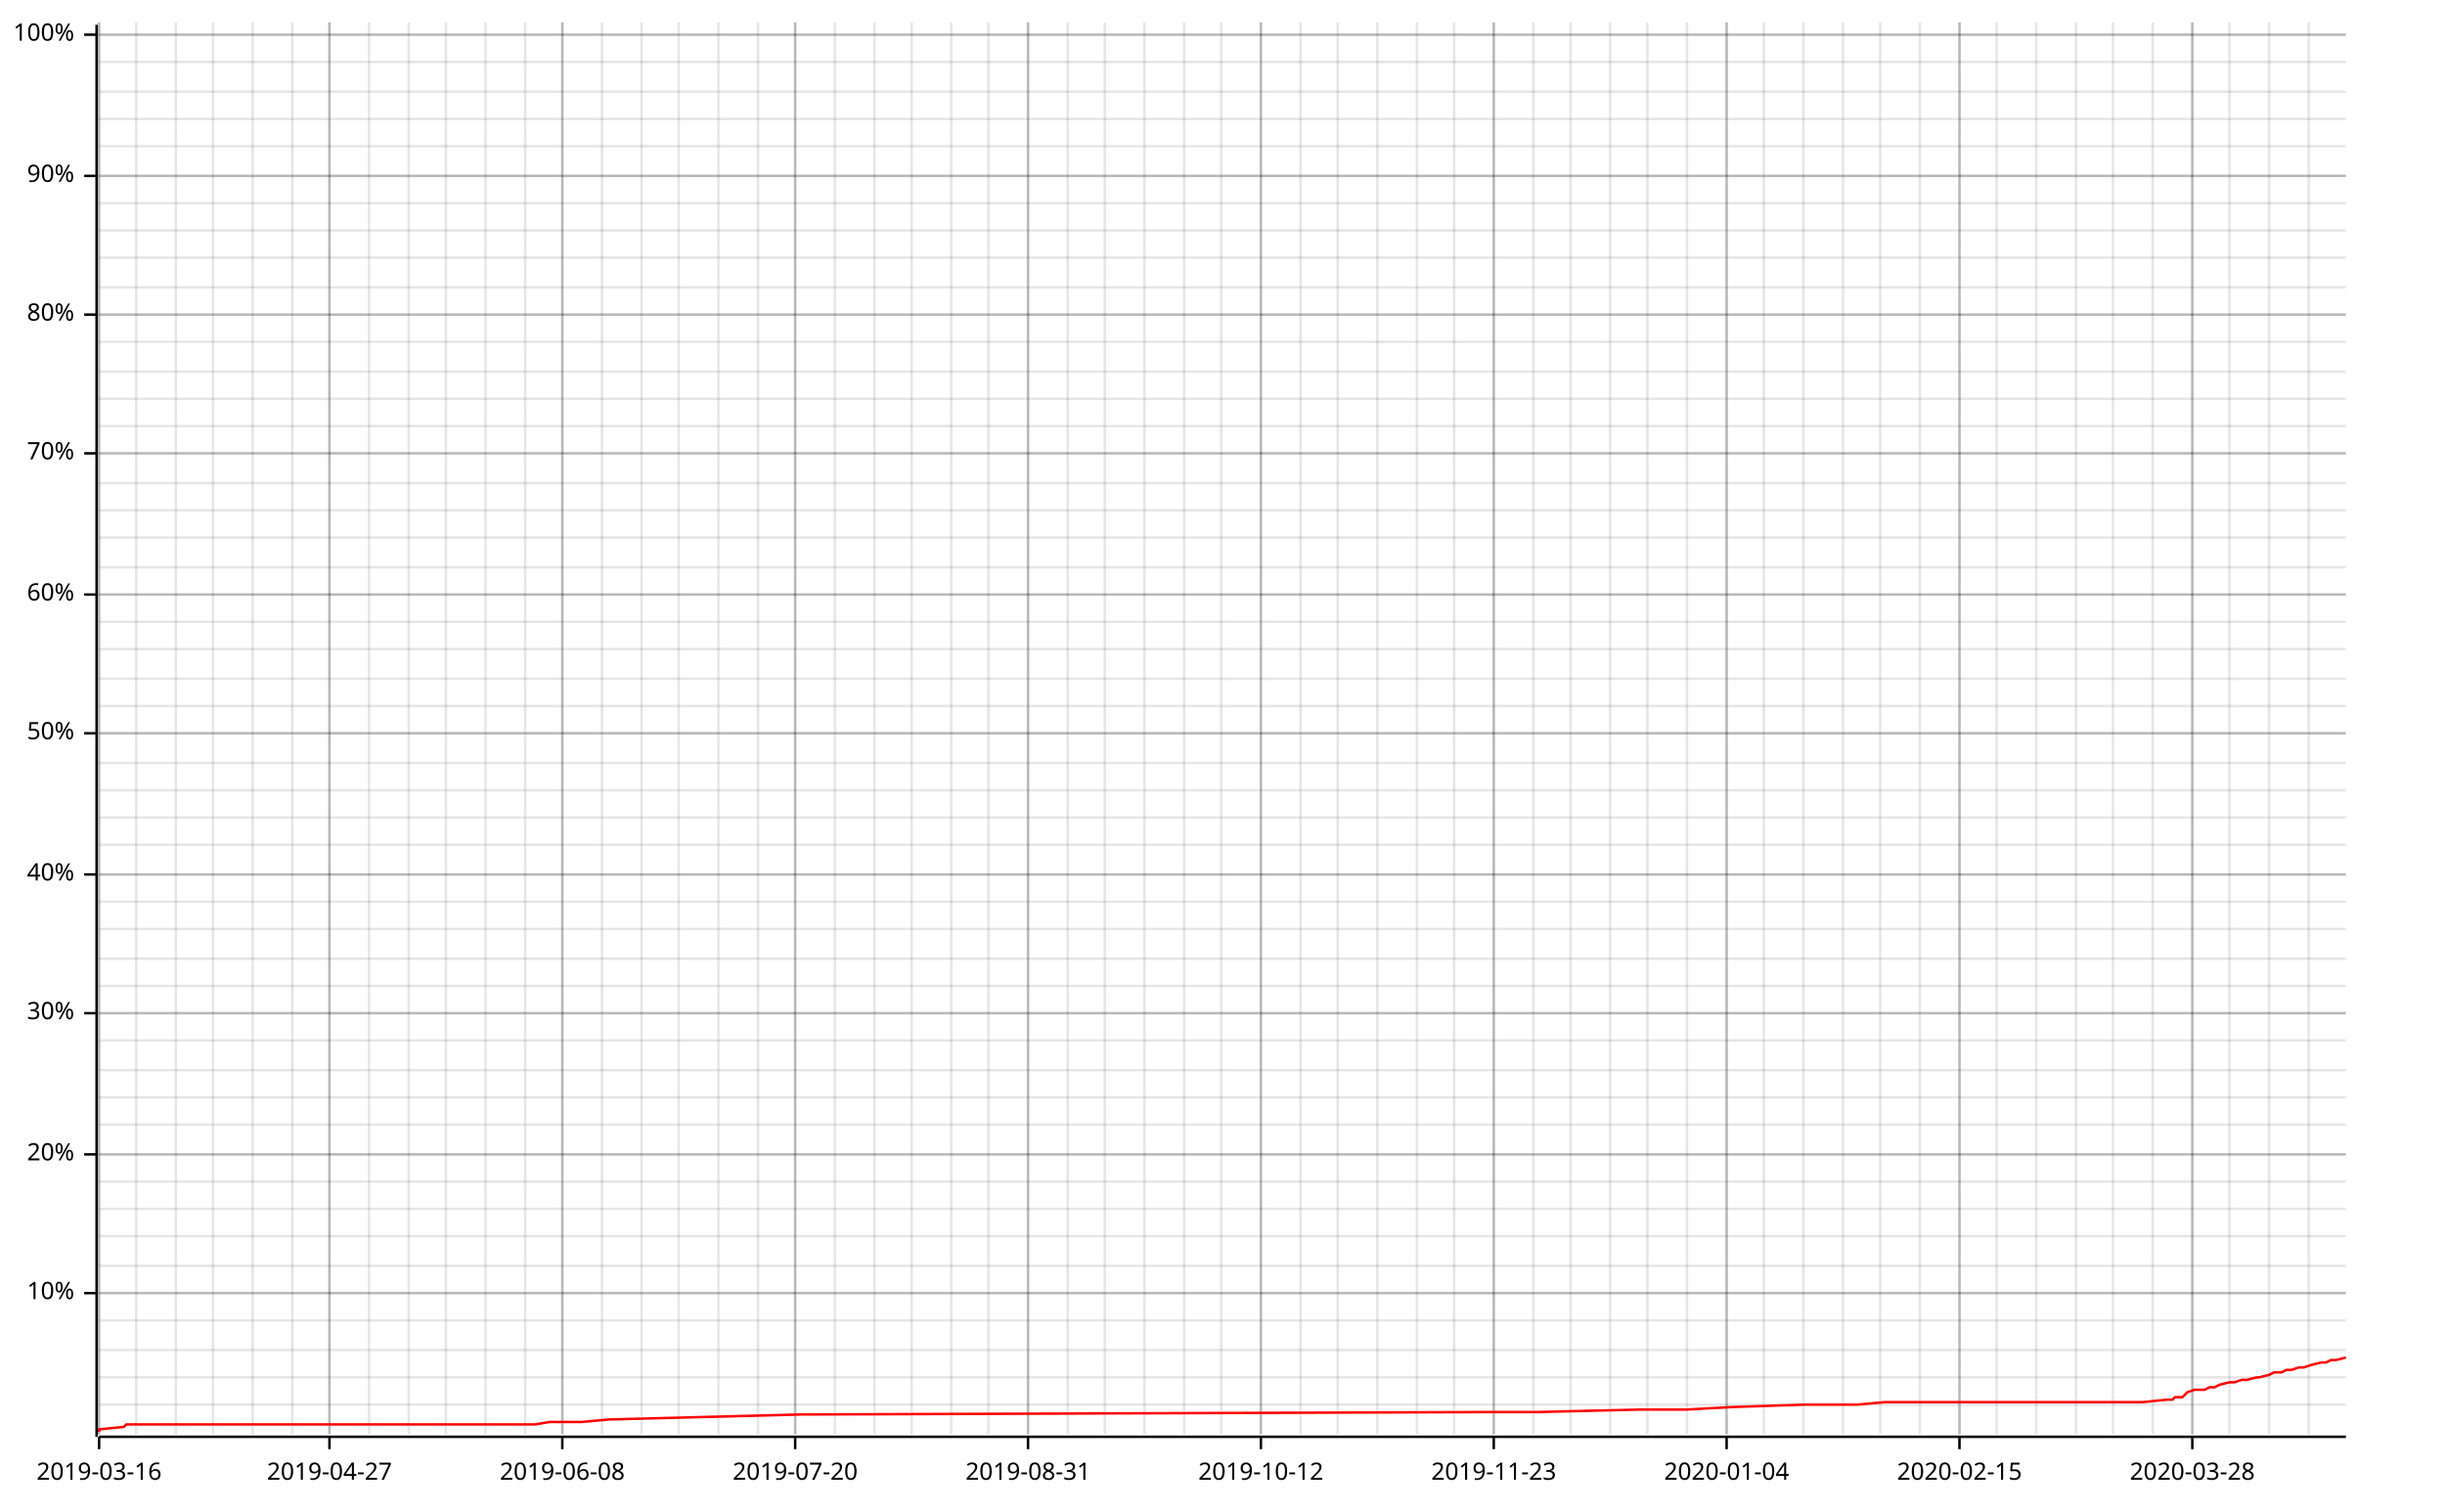
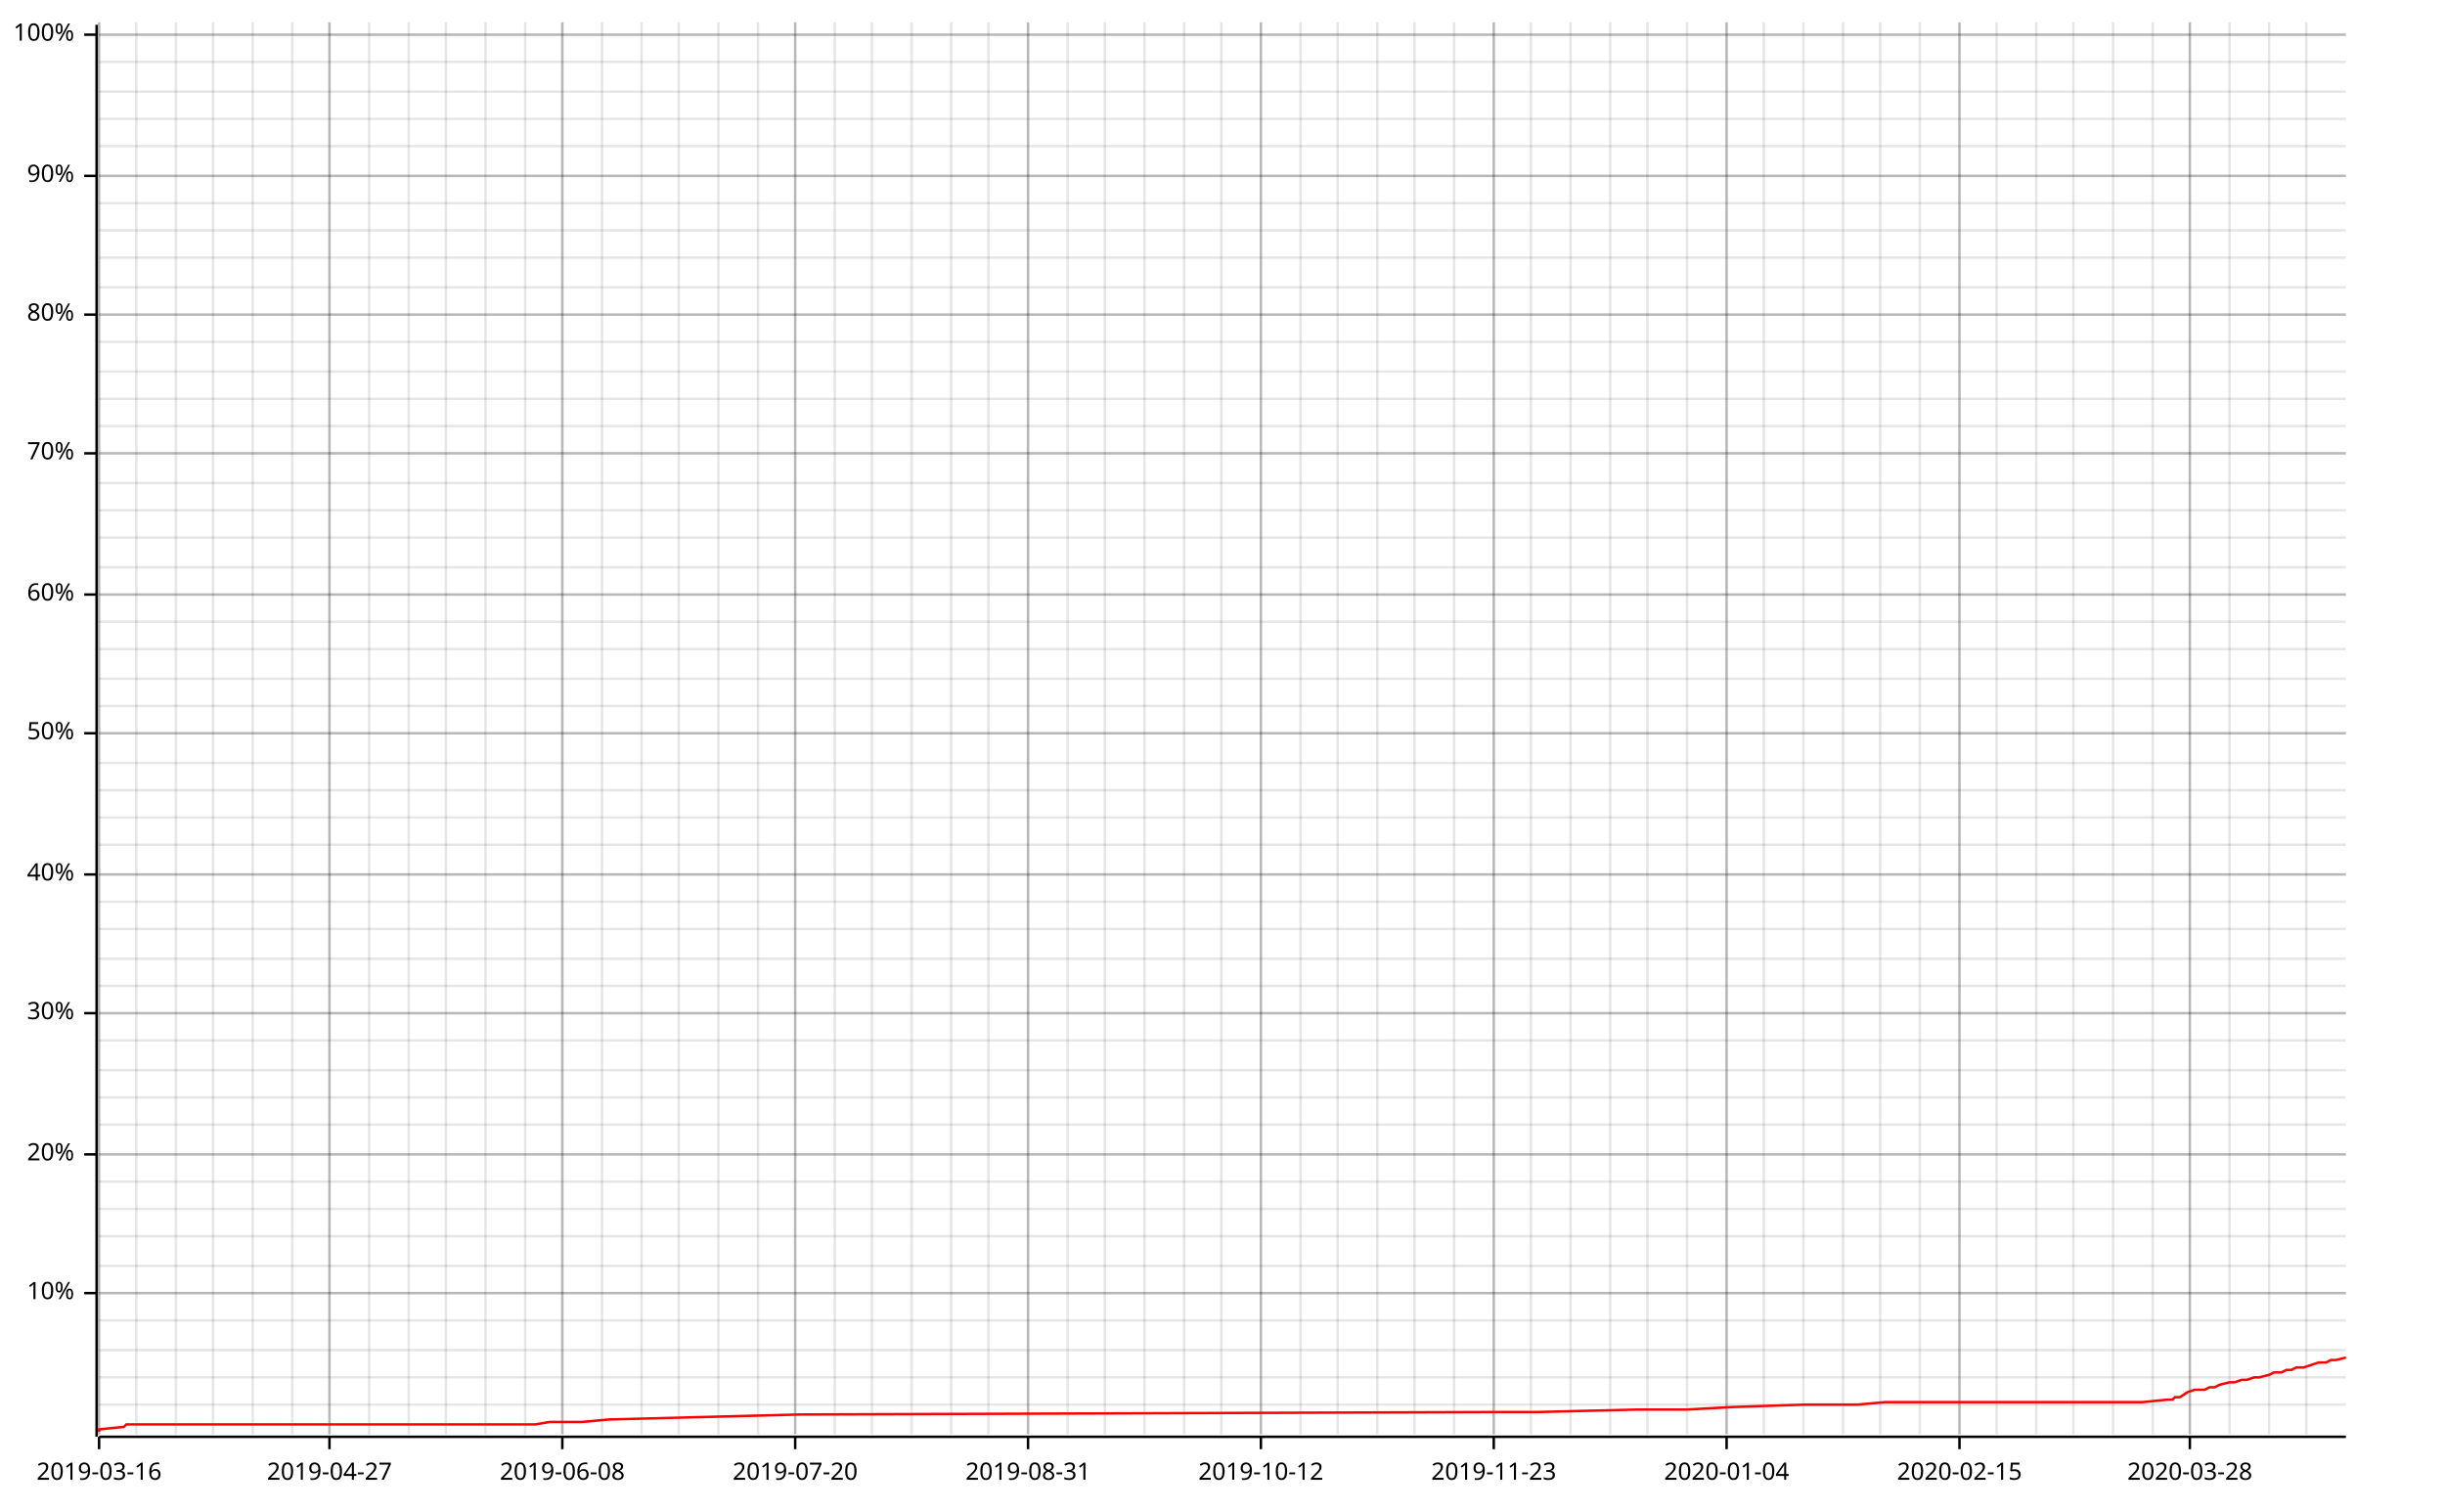
<svg xmlns="http://www.w3.org/2000/svg" width="987" height="610">
  <line opacity="0.1" stroke="#000000" stroke-width="1" x1="40" y1="579" x2="40" y2="9" />
  <line opacity="0.1" stroke="#000000" stroke-width="1" x1="55" y1="579" x2="55" y2="9" />
  <line opacity="0.1" stroke="#000000" stroke-width="1" x1="71" y1="579" x2="71" y2="9" />
  <line opacity="0.1" stroke="#000000" stroke-width="1" x1="86" y1="579" x2="86" y2="9" />
  <line opacity="0.1" stroke="#000000" stroke-width="1" x1="102" y1="579" x2="102" y2="9" />
  <line opacity="0.1" stroke="#000000" stroke-width="1" x1="118" y1="579" x2="118" y2="9" />
  <line opacity="0.1" stroke="#000000" stroke-width="1" x1="133" y1="579" x2="133" y2="9" />
  <line opacity="0.1" stroke="#000000" stroke-width="1" x1="149" y1="579" x2="149" y2="9" />
  <line opacity="0.1" stroke="#000000" stroke-width="1" x1="165" y1="579" x2="165" y2="9" />
  <line opacity="0.1" stroke="#000000" stroke-width="1" x1="180" y1="579" x2="180" y2="9" />
  <line opacity="0.1" stroke="#000000" stroke-width="1" x1="196" y1="579" x2="196" y2="9" />
  <line opacity="0.1" stroke="#000000" stroke-width="1" x1="212" y1="579" x2="212" y2="9" />
  <line opacity="0.1" stroke="#000000" stroke-width="1" x1="227" y1="579" x2="227" y2="9" />
  <line opacity="0.1" stroke="#000000" stroke-width="1" x1="243" y1="579" x2="243" y2="9" />
  <line opacity="0.1" stroke="#000000" stroke-width="1" x1="259" y1="579" x2="259" y2="9" />
  <line opacity="0.1" stroke="#000000" stroke-width="1" x1="274" y1="579" x2="274" y2="9" />
  <line opacity="0.1" stroke="#000000" stroke-width="1" x1="290" y1="579" x2="290" y2="9" />
  <line opacity="0.1" stroke="#000000" stroke-width="1" x1="306" y1="579" x2="306" y2="9" />
  <line opacity="0.1" stroke="#000000" stroke-width="1" x1="321" y1="579" x2="321" y2="9" />
  <line opacity="0.1" stroke="#000000" stroke-width="1" x1="337" y1="579" x2="337" y2="9" />
-   <line opacity="0.1" stroke="#000000" stroke-width="1" x1="353" y1="579" x2="353" y2="9" />
+   <line opacity="0.1" stroke="#000000" stroke-width="1" x1="352" y1="579" x2="352" y2="9" />
  <line opacity="0.1" stroke="#000000" stroke-width="1" x1="368" y1="579" x2="368" y2="9" />
  <line opacity="0.1" stroke="#000000" stroke-width="1" x1="384" y1="579" x2="384" y2="9" />
  <line opacity="0.1" stroke="#000000" stroke-width="1" x1="399" y1="579" x2="399" y2="9" />
  <line opacity="0.1" stroke="#000000" stroke-width="1" x1="415" y1="579" x2="415" y2="9" />
  <line opacity="0.1" stroke="#000000" stroke-width="1" x1="431" y1="579" x2="431" y2="9" />
  <line opacity="0.1" stroke="#000000" stroke-width="1" x1="446" y1="579" x2="446" y2="9" />
  <line opacity="0.1" stroke="#000000" stroke-width="1" x1="462" y1="579" x2="462" y2="9" />
  <line opacity="0.1" stroke="#000000" stroke-width="1" x1="478" y1="579" x2="478" y2="9" />
  <line opacity="0.1" stroke="#000000" stroke-width="1" x1="493" y1="579" x2="493" y2="9" />
  <line opacity="0.1" stroke="#000000" stroke-width="1" x1="509" y1="579" x2="509" y2="9" />
  <line opacity="0.1" stroke="#000000" stroke-width="1" x1="525" y1="579" x2="525" y2="9" />
  <line opacity="0.1" stroke="#000000" stroke-width="1" x1="540" y1="579" x2="540" y2="9" />
  <line opacity="0.1" stroke="#000000" stroke-width="1" x1="556" y1="579" x2="556" y2="9" />
-   <line opacity="0.1" stroke="#000000" stroke-width="1" x1="572" y1="579" x2="572" y2="9" />
+   <line opacity="0.1" stroke="#000000" stroke-width="1" x1="571" y1="579" x2="571" y2="9" />
  <line opacity="0.1" stroke="#000000" stroke-width="1" x1="587" y1="579" x2="587" y2="9" />
  <line opacity="0.1" stroke="#000000" stroke-width="1" x1="603" y1="579" x2="603" y2="9" />
-   <line opacity="0.1" stroke="#000000" stroke-width="1" x1="619" y1="579" x2="619" y2="9" />
+   <line opacity="0.1" stroke="#000000" stroke-width="1" x1="618" y1="579" x2="618" y2="9" />
  <line opacity="0.1" stroke="#000000" stroke-width="1" x1="634" y1="579" x2="634" y2="9" />
  <line opacity="0.1" stroke="#000000" stroke-width="1" x1="650" y1="579" x2="650" y2="9" />
  <line opacity="0.1" stroke="#000000" stroke-width="1" x1="665" y1="579" x2="665" y2="9" />
  <line opacity="0.1" stroke="#000000" stroke-width="1" x1="681" y1="579" x2="681" y2="9" />
  <line opacity="0.1" stroke="#000000" stroke-width="1" x1="697" y1="579" x2="697" y2="9" />
  <line opacity="0.1" stroke="#000000" stroke-width="1" x1="712" y1="579" x2="712" y2="9" />
  <line opacity="0.1" stroke="#000000" stroke-width="1" x1="728" y1="579" x2="728" y2="9" />
  <line opacity="0.1" stroke="#000000" stroke-width="1" x1="744" y1="579" x2="744" y2="9" />
  <line opacity="0.1" stroke="#000000" stroke-width="1" x1="759" y1="579" x2="759" y2="9" />
  <line opacity="0.1" stroke="#000000" stroke-width="1" x1="775" y1="579" x2="775" y2="9" />
  <line opacity="0.1" stroke="#000000" stroke-width="1" x1="791" y1="579" x2="791" y2="9" />
  <line opacity="0.1" stroke="#000000" stroke-width="1" x1="806" y1="579" x2="806" y2="9" />
  <line opacity="0.1" stroke="#000000" stroke-width="1" x1="822" y1="579" x2="822" y2="9" />
-   <line opacity="0.1" stroke="#000000" stroke-width="1" x1="838" y1="579" x2="838" y2="9" />
+   <line opacity="0.1" stroke="#000000" stroke-width="1" x1="837" y1="579" x2="837" y2="9" />
  <line opacity="0.1" stroke="#000000" stroke-width="1" x1="853" y1="579" x2="853" y2="9" />
  <line opacity="0.1" stroke="#000000" stroke-width="1" x1="869" y1="579" x2="869" y2="9" />
-   <line opacity="0.1" stroke="#000000" stroke-width="1" x1="885" y1="579" x2="885" y2="9" />
+   <line opacity="0.1" stroke="#000000" stroke-width="1" x1="884" y1="579" x2="884" y2="9" />
  <line opacity="0.1" stroke="#000000" stroke-width="1" x1="900" y1="579" x2="900" y2="9" />
  <line opacity="0.1" stroke="#000000" stroke-width="1" x1="916" y1="579" x2="916" y2="9" />
-   <line opacity="0.1" stroke="#000000" stroke-width="1" x1="932" y1="579" x2="932" y2="9" />
+   <line opacity="0.1" stroke="#000000" stroke-width="1" x1="931" y1="579" x2="931" y2="9" />
  <line opacity="0.1" stroke="#000000" stroke-width="1" x1="40" y1="567" x2="947" y2="567" />
  <line opacity="0.1" stroke="#000000" stroke-width="1" x1="40" y1="556" x2="947" y2="556" />
  <line opacity="0.1" stroke="#000000" stroke-width="1" x1="40" y1="545" x2="947" y2="545" />
  <line opacity="0.1" stroke="#000000" stroke-width="1" x1="40" y1="533" x2="947" y2="533" />
  <line opacity="0.1" stroke="#000000" stroke-width="1" x1="40" y1="522" x2="947" y2="522" />
  <line opacity="0.1" stroke="#000000" stroke-width="1" x1="40" y1="511" x2="947" y2="511" />
  <line opacity="0.1" stroke="#000000" stroke-width="1" x1="40" y1="499" x2="947" y2="499" />
  <line opacity="0.1" stroke="#000000" stroke-width="1" x1="40" y1="488" x2="947" y2="488" />
  <line opacity="0.1" stroke="#000000" stroke-width="1" x1="40" y1="477" x2="947" y2="477" />
  <line opacity="0.1" stroke="#000000" stroke-width="1" x1="40" y1="466" x2="947" y2="466" />
  <line opacity="0.1" stroke="#000000" stroke-width="1" x1="40" y1="454" x2="947" y2="454" />
  <line opacity="0.1" stroke="#000000" stroke-width="1" x1="40" y1="443" x2="947" y2="443" />
  <line opacity="0.1" stroke="#000000" stroke-width="1" x1="40" y1="432" x2="947" y2="432" />
  <line opacity="0.1" stroke="#000000" stroke-width="1" x1="40" y1="420" x2="947" y2="420" />
  <line opacity="0.1" stroke="#000000" stroke-width="1" x1="40" y1="409" x2="947" y2="409" />
  <line opacity="0.1" stroke="#000000" stroke-width="1" x1="40" y1="398" x2="947" y2="398" />
  <line opacity="0.1" stroke="#000000" stroke-width="1" x1="40" y1="387" x2="947" y2="387" />
  <line opacity="0.1" stroke="#000000" stroke-width="1" x1="40" y1="375" x2="947" y2="375" />
  <line opacity="0.1" stroke="#000000" stroke-width="1" x1="40" y1="364" x2="947" y2="364" />
  <line opacity="0.1" stroke="#000000" stroke-width="1" x1="40" y1="353" x2="947" y2="353" />
  <line opacity="0.1" stroke="#000000" stroke-width="1" x1="40" y1="341" x2="947" y2="341" />
  <line opacity="0.1" stroke="#000000" stroke-width="1" x1="40" y1="330" x2="947" y2="330" />
  <line opacity="0.1" stroke="#000000" stroke-width="1" x1="40" y1="319" x2="947" y2="319" />
  <line opacity="0.1" stroke="#000000" stroke-width="1" x1="40" y1="308" x2="947" y2="308" />
  <line opacity="0.1" stroke="#000000" stroke-width="1" x1="40" y1="296" x2="947" y2="296" />
  <line opacity="0.1" stroke="#000000" stroke-width="1" x1="40" y1="285" x2="947" y2="285" />
  <line opacity="0.1" stroke="#000000" stroke-width="1" x1="40" y1="274" x2="947" y2="274" />
  <line opacity="0.1" stroke="#000000" stroke-width="1" x1="40" y1="262" x2="947" y2="262" />
  <line opacity="0.1" stroke="#000000" stroke-width="1" x1="40" y1="251" x2="947" y2="251" />
  <line opacity="0.1" stroke="#000000" stroke-width="1" x1="40" y1="240" x2="947" y2="240" />
  <line opacity="0.1" stroke="#000000" stroke-width="1" x1="40" y1="229" x2="947" y2="229" />
  <line opacity="0.1" stroke="#000000" stroke-width="1" x1="40" y1="217" x2="947" y2="217" />
  <line opacity="0.1" stroke="#000000" stroke-width="1" x1="40" y1="206" x2="947" y2="206" />
  <line opacity="0.1" stroke="#000000" stroke-width="1" x1="40" y1="195" x2="947" y2="195" />
  <line opacity="0.1" stroke="#000000" stroke-width="1" x1="40" y1="183" x2="947" y2="183" />
  <line opacity="0.1" stroke="#000000" stroke-width="1" x1="40" y1="172" x2="947" y2="172" />
  <line opacity="0.1" stroke="#000000" stroke-width="1" x1="40" y1="161" x2="947" y2="161" />
  <line opacity="0.1" stroke="#000000" stroke-width="1" x1="40" y1="150" x2="947" y2="150" />
  <line opacity="0.1" stroke="#000000" stroke-width="1" x1="40" y1="138" x2="947" y2="138" />
  <line opacity="0.1" stroke="#000000" stroke-width="1" x1="40" y1="127" x2="947" y2="127" />
  <line opacity="0.1" stroke="#000000" stroke-width="1" x1="40" y1="116" x2="947" y2="116" />
  <line opacity="0.1" stroke="#000000" stroke-width="1" x1="40" y1="104" x2="947" y2="104" />
  <line opacity="0.1" stroke="#000000" stroke-width="1" x1="40" y1="93" x2="947" y2="93" />
  <line opacity="0.1" stroke="#000000" stroke-width="1" x1="40" y1="82" x2="947" y2="82" />
  <line opacity="0.1" stroke="#000000" stroke-width="1" x1="40" y1="71" x2="947" y2="71" />
  <line opacity="0.1" stroke="#000000" stroke-width="1" x1="40" y1="59" x2="947" y2="59" />
  <line opacity="0.1" stroke="#000000" stroke-width="1" x1="40" y1="48" x2="947" y2="48" />
  <line opacity="0.1" stroke="#000000" stroke-width="1" x1="40" y1="37" x2="947" y2="37" />
  <line opacity="0.1" stroke="#000000" stroke-width="1" x1="40" y1="25" x2="947" y2="25" />
  <line opacity="0.1" stroke="#000000" stroke-width="1" x1="40" y1="14" x2="947" y2="14" />
  <line opacity="0.2" stroke="#000000" stroke-width="1" x1="40" y1="579" x2="40" y2="9" />
  <line opacity="0.2" stroke="#000000" stroke-width="1" x1="133" y1="579" x2="133" y2="9" />
  <line opacity="0.2" stroke="#000000" stroke-width="1" x1="227" y1="579" x2="227" y2="9" />
  <line opacity="0.2" stroke="#000000" stroke-width="1" x1="321" y1="579" x2="321" y2="9" />
  <line opacity="0.2" stroke="#000000" stroke-width="1" x1="415" y1="579" x2="415" y2="9" />
  <line opacity="0.2" stroke="#000000" stroke-width="1" x1="509" y1="579" x2="509" y2="9" />
  <line opacity="0.2" stroke="#000000" stroke-width="1" x1="603" y1="579" x2="603" y2="9" />
  <line opacity="0.2" stroke="#000000" stroke-width="1" x1="697" y1="579" x2="697" y2="9" />
  <line opacity="0.2" stroke="#000000" stroke-width="1" x1="791" y1="579" x2="791" y2="9" />
-   <line opacity="0.2" stroke="#000000" stroke-width="1" x1="885" y1="579" x2="885" y2="9" />
+   <line opacity="0.2" stroke="#000000" stroke-width="1" x1="884" y1="579" x2="884" y2="9" />
  <line opacity="0.2" stroke="#000000" stroke-width="1" x1="40" y1="522" x2="947" y2="522" />
  <line opacity="0.2" stroke="#000000" stroke-width="1" x1="40" y1="466" x2="947" y2="466" />
  <line opacity="0.2" stroke="#000000" stroke-width="1" x1="40" y1="409" x2="947" y2="409" />
  <line opacity="0.2" stroke="#000000" stroke-width="1" x1="40" y1="353" x2="947" y2="353" />
  <line opacity="0.2" stroke="#000000" stroke-width="1" x1="40" y1="296" x2="947" y2="296" />
  <line opacity="0.2" stroke="#000000" stroke-width="1" x1="40" y1="240" x2="947" y2="240" />
  <line opacity="0.2" stroke="#000000" stroke-width="1" x1="40" y1="183" x2="947" y2="183" />
  <line opacity="0.2" stroke="#000000" stroke-width="1" x1="40" y1="127" x2="947" y2="127" />
  <line opacity="0.2" stroke="#000000" stroke-width="1" x1="40" y1="71" x2="947" y2="71" />
  <line opacity="0.2" stroke="#000000" stroke-width="1" x1="40" y1="14" x2="947" y2="14" />
  <polyline fill="none" opacity="1" stroke="#000000" stroke-width="1" points="39,10 39,580 " />
  <text x="30" y="522" dy="0.5ex" text-anchor="end" font-family="sans-serif" font-size="9.677" opacity="1" fill="#000000">
10%
</text>
  <polyline fill="none" opacity="1" stroke="#000000" stroke-width="1" points="34,522 39,522 " />
  <text x="30" y="466" dy="0.5ex" text-anchor="end" font-family="sans-serif" font-size="9.677" opacity="1" fill="#000000">
20%
</text>
  <polyline fill="none" opacity="1" stroke="#000000" stroke-width="1" points="34,466 39,466 " />
  <text x="30" y="409" dy="0.5ex" text-anchor="end" font-family="sans-serif" font-size="9.677" opacity="1" fill="#000000">
30%
</text>
  <polyline fill="none" opacity="1" stroke="#000000" stroke-width="1" points="34,409 39,409 " />
  <text x="30" y="353" dy="0.5ex" text-anchor="end" font-family="sans-serif" font-size="9.677" opacity="1" fill="#000000">
40%
</text>
  <polyline fill="none" opacity="1" stroke="#000000" stroke-width="1" points="34,353 39,353 " />
  <text x="30" y="296" dy="0.5ex" text-anchor="end" font-family="sans-serif" font-size="9.677" opacity="1" fill="#000000">
50%
</text>
  <polyline fill="none" opacity="1" stroke="#000000" stroke-width="1" points="34,296 39,296 " />
  <text x="30" y="240" dy="0.5ex" text-anchor="end" font-family="sans-serif" font-size="9.677" opacity="1" fill="#000000">
60%
</text>
  <polyline fill="none" opacity="1" stroke="#000000" stroke-width="1" points="34,240 39,240 " />
  <text x="30" y="183" dy="0.5ex" text-anchor="end" font-family="sans-serif" font-size="9.677" opacity="1" fill="#000000">
70%
</text>
  <polyline fill="none" opacity="1" stroke="#000000" stroke-width="1" points="34,183 39,183 " />
  <text x="30" y="127" dy="0.5ex" text-anchor="end" font-family="sans-serif" font-size="9.677" opacity="1" fill="#000000">
80%
</text>
  <polyline fill="none" opacity="1" stroke="#000000" stroke-width="1" points="34,127 39,127 " />
  <text x="30" y="71" dy="0.5ex" text-anchor="end" font-family="sans-serif" font-size="9.677" opacity="1" fill="#000000">
90%
</text>
  <polyline fill="none" opacity="1" stroke="#000000" stroke-width="1" points="34,71 39,71 " />
  <text x="30" y="14" dy="0.5ex" text-anchor="end" font-family="sans-serif" font-size="9.677" opacity="1" fill="#000000">
100%
</text>
  <polyline fill="none" opacity="1" stroke="#000000" stroke-width="1" points="34,14 39,14 " />
  <polyline fill="none" opacity="1" stroke="#000000" stroke-width="1" points="40,580 947,580 " />
  <text x="40" y="590" dy="0.76em" text-anchor="middle" font-family="sans-serif" font-size="9.677" opacity="1" fill="#000000">
2019-03-16
</text>
  <polyline fill="none" opacity="1" stroke="#000000" stroke-width="1" points="40,580 40,585 " />
  <text x="133" y="590" dy="0.76em" text-anchor="middle" font-family="sans-serif" font-size="9.677" opacity="1" fill="#000000">
2019-04-27
</text>
  <polyline fill="none" opacity="1" stroke="#000000" stroke-width="1" points="133,580 133,585 " />
  <text x="227" y="590" dy="0.76em" text-anchor="middle" font-family="sans-serif" font-size="9.677" opacity="1" fill="#000000">
2019-06-08
</text>
  <polyline fill="none" opacity="1" stroke="#000000" stroke-width="1" points="227,580 227,585 " />
  <text x="321" y="590" dy="0.76em" text-anchor="middle" font-family="sans-serif" font-size="9.677" opacity="1" fill="#000000">
2019-07-20
</text>
  <polyline fill="none" opacity="1" stroke="#000000" stroke-width="1" points="321,580 321,585 " />
  <text x="415" y="590" dy="0.76em" text-anchor="middle" font-family="sans-serif" font-size="9.677" opacity="1" fill="#000000">
2019-08-31
</text>
  <polyline fill="none" opacity="1" stroke="#000000" stroke-width="1" points="415,580 415,585 " />
  <text x="509" y="590" dy="0.76em" text-anchor="middle" font-family="sans-serif" font-size="9.677" opacity="1" fill="#000000">
2019-10-12
</text>
  <polyline fill="none" opacity="1" stroke="#000000" stroke-width="1" points="509,580 509,585 " />
  <text x="603" y="590" dy="0.76em" text-anchor="middle" font-family="sans-serif" font-size="9.677" opacity="1" fill="#000000">
2019-11-23
</text>
  <polyline fill="none" opacity="1" stroke="#000000" stroke-width="1" points="603,580 603,585 " />
  <text x="697" y="590" dy="0.76em" text-anchor="middle" font-family="sans-serif" font-size="9.677" opacity="1" fill="#000000">
2020-01-04
</text>
  <polyline fill="none" opacity="1" stroke="#000000" stroke-width="1" points="697,580 697,585 " />
  <text x="791" y="590" dy="0.76em" text-anchor="middle" font-family="sans-serif" font-size="9.677" opacity="1" fill="#000000">
2020-02-15
</text>
  <polyline fill="none" opacity="1" stroke="#000000" stroke-width="1" points="791,580 791,585 " />
-   <text x="885" y="590" dy="0.76em" text-anchor="middle" font-family="sans-serif" font-size="9.677" opacity="1" fill="#000000">
+   <text x="884" y="590" dy="0.76em" text-anchor="middle" font-family="sans-serif" font-size="9.677" opacity="1" fill="#000000">
2020-03-28
</text>
-   <polyline fill="none" opacity="1" stroke="#000000" stroke-width="1" points="885,580 885,585 " />
-   <polyline fill="none" opacity="1" stroke="#FF0000" stroke-width="1" points="40,578 40,577 50,576 51,575 216,575 222,574 225,574 230,574 235,574 246,573 323,571 324,571 605,570 621,570 662,569 681,569 699,568 699,568 729,567 750,567 761,566 860,566 863,566 865,566 875,565 877,565 878,564 881,564 883,562 886,561 890,561 892,560 894,560 896,559 900,558 902,558 905,557 907,557 911,556 912,556 916,555 918,554 919,554 921,554 923,553 925,553 928,552 930,552 933,551 937,550 939,550 941,549 943,549 947,548 " />
+   <polyline fill="none" opacity="1" stroke="#000000" stroke-width="1" points="884,580 884,585 " />
+   <polyline fill="none" opacity="1" stroke="#FF0000" stroke-width="1" points="40,578 40,577 50,576 51,575 216,575 222,574 225,574 230,574 235,574 246,573 323,571 324,571 605,570 621,570 661,569 681,569 699,568 699,568 729,567 750,567 761,566 860,566 863,566 865,566 875,565 877,565 878,564 880,564 883,562 886,561 890,561 892,560 894,560 896,559 900,558 902,558 905,557 907,557 910,556 912,556 916,555 918,554 918,554 921,554 923,553 925,553 927,552 930,552 933,551 936,550 939,550 941,549 943,549 947,548 " />
</svg>
